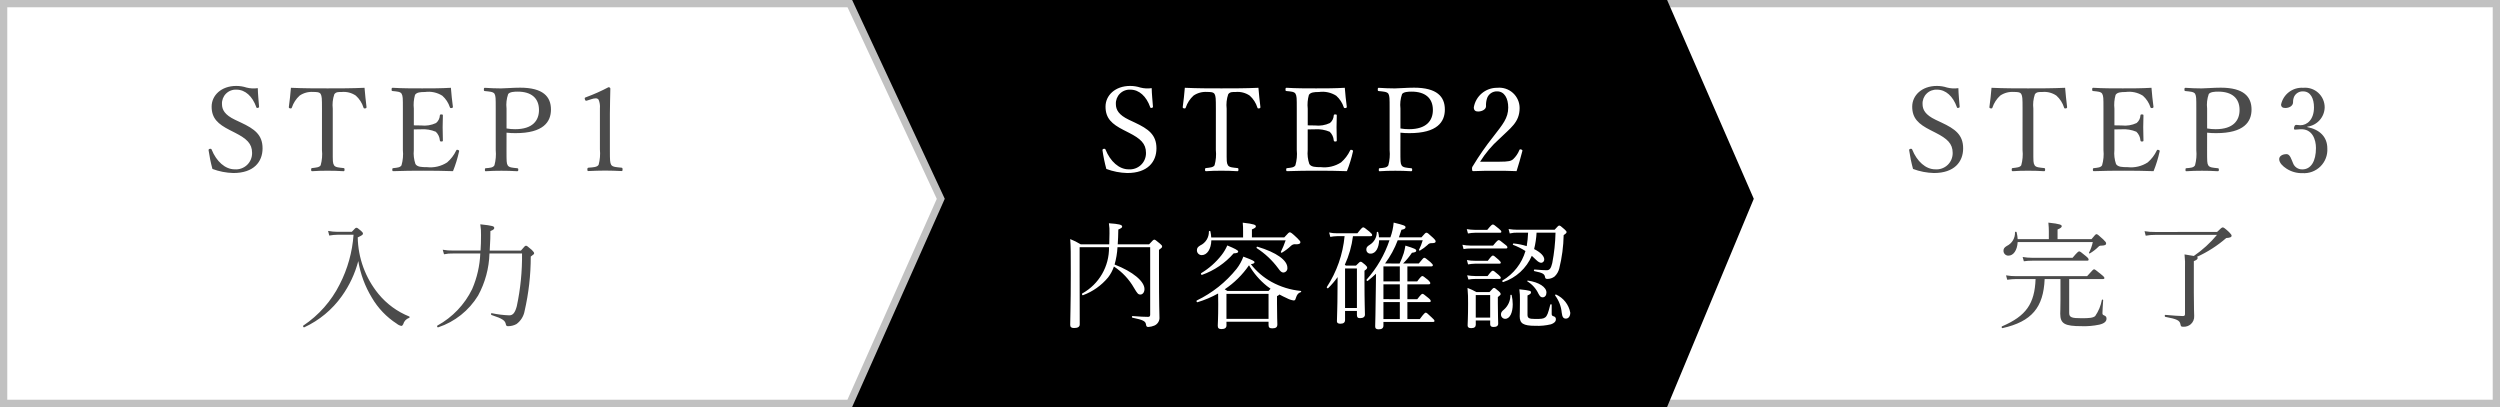
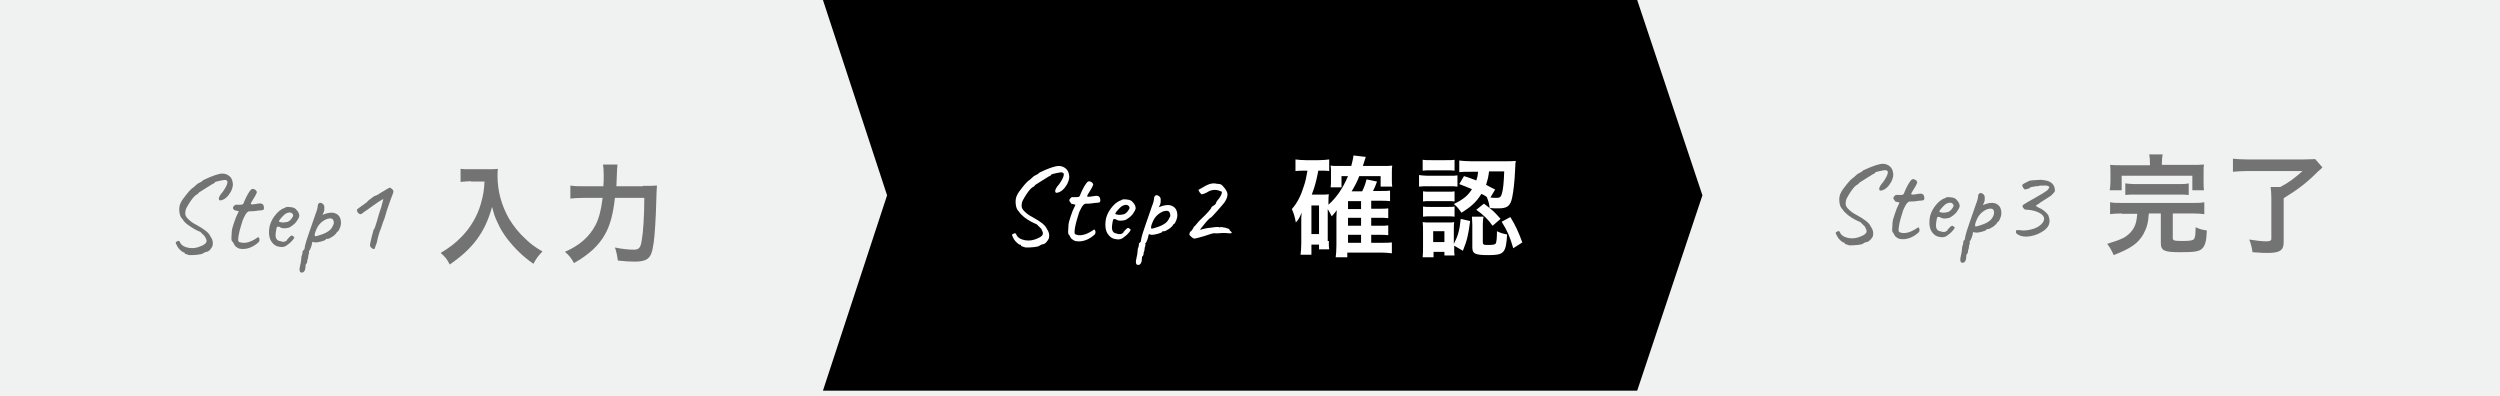
- <svg xmlns="http://www.w3.org/2000/svg" width="344" height="56" viewBox="0 0 344 56">
-   <g id="Group_1686" data-name="Group 1686" transform="translate(-15 -15687)">
-     <g id="Rectangle_7735" data-name="Rectangle 7735" transform="translate(16 15687)" fill="#fff" stroke="#c1c1c1" stroke-width="1">
-       <rect width="343" height="56" stroke="none" />
-       <rect x="0.5" y="0.5" width="342" height="55" fill="none" />
-     </g>
-     <path id="Path_382" data-name="Path 382" d="M0,0H118.073L130,27.354,118.073,56H0Z" transform="translate(126.321 15687)" />
-     <g id="Path_381" data-name="Path 381" transform="translate(15 15687)" fill="#fff">
-       <path d="M 116.93 55.5 L 0.5 55.5 L 0.5 0.5 L 116.936 0.5 L 129.451 27.359 L 116.93 55.5 Z" stroke="none" />
-       <path d="M 1 1 L 1 55 L 116.605 55 L 128.901 27.364 L 116.618 1 L 1 1 M 0 0 L 117.255 0 L 130 27.354 L 117.255 56 L 0 56 L 0 0 Z" stroke="none" fill="#c1c1c1" />
-     </g>
-     <g id="Group_1645" data-name="Group 1645" transform="translate(13 -4)">
-       <path id="Path_667" data-name="Path 667" d="M4.352-5.728c1.568.8,2.336,1.472,2.336,2.768A2.224,2.224,0,0,1,4.288-.7c-1.3,0-2.512-1.088-3.168-2.72-.032-.08-.08-.128-.256-.1C.72-3.488.7-3.408.7-3.328A21.084,21.084,0,0,0,1.232-.752a8.854,8.854,0,0,0,2.88.56c2.8,0,4.016-1.536,4.016-3.392,0-1.872-1.1-2.672-2.976-3.552L4.336-7.52C2.928-8.192,2.544-8.9,2.544-9.68a1.894,1.894,0,0,1,2-1.984c1.2,0,2.192.912,2.72,2.4.016.08.048.128.192.112.16-.032.192-.08.192-.16-.064-.832-.16-1.76-.176-2.56a3.929,3.929,0,0,1-1.552-.08,4.476,4.476,0,0,0-1.408-.224c-2.08,0-3.392,1.312-3.392,2.848,0,1.616.88,2.4,2.48,3.216ZM16.3-3.36a5.64,5.64,0,0,1-.176,2.1c-.176.3-.64.32-1.168.384-.112.016-.144.048-.144.224,0,.16.032.208.144.208.608-.048,1.44-.064,2.1-.064.64,0,1.536.016,2.208.064.112,0,.144-.048.144-.224,0-.16-.032-.192-.144-.208-.576-.064-1.12-.08-1.3-.384-.192-.336-.176-.512-.176-2.1V-9.04A4.548,4.548,0,0,1,18-11.024c.224-.352.64-.32,1.04-.32a2.952,2.952,0,0,1,1.92.5A3.666,3.666,0,0,1,22.016-9.2c.032.1.064.144.256.112.144-.032.16-.08.16-.192-.1-.8-.208-1.824-.272-2.64-1.76.08-3.456.08-5.088.08-1.648,0-3.28,0-5.04-.08-.064.816-.176,1.84-.288,2.64,0,.112.016.16.176.192s.208-.016.24-.112a3.888,3.888,0,0,1,1.072-1.648,2.948,2.948,0,0,1,1.872-.5c.4,0,.864,0,1.024.288.16.32.176.56.176,2.016Zm12.64-2.832c.256-.016.64-.016.992-.016a4.44,4.44,0,0,1,2.032.336,1.832,1.832,0,0,1,.56,1.184c.016.1.048.16.192.16.208,0,.224-.048.224-.16-.016-.576-.032-1.216-.032-1.808,0-.544.016-1.056.032-1.616,0-.1-.016-.144-.224-.144-.16,0-.176.048-.192.144A1.44,1.44,0,0,1,32-7.072a3.806,3.806,0,0,1-2.064.336c-.352,0-.736,0-.992-.016V-9.04a5.007,5.007,0,0,1,.16-1.9c.224-.368.768-.4,1.376-.4a3.533,3.533,0,0,1,2.384.512A3.614,3.614,0,0,1,33.9-9.248c.032.1.08.144.272.112.128-.032.16-.1.144-.192-.112-.8-.208-1.776-.272-2.592-1.376.08-2.688.08-3.952.08-1.312,0-2.736,0-4.064-.08-.112,0-.144.048-.144.256,0,.16.032.176.144.192.608.064,1.056.08,1.232.368.176.352.176.544.176,2.064v5.68a5.59,5.59,0,0,1-.192,2.112c-.192.3-.576.32-1.136.384-.1.016-.128.048-.128.208s.032.208.128.208C27.472-.5,28.944-.512,30.3-.512c1.3,0,2.656.016,4.032.064a16.953,16.953,0,0,0,.832-2.7c.032-.1.032-.16-.16-.224-.16-.048-.192,0-.24.1a4.988,4.988,0,0,1-1.232,1.616,4.224,4.224,0,0,1-2.784.656c-.72,0-1.328-.016-1.584-.432a4.553,4.553,0,0,1-.224-1.92ZM41.7-5.744a10.331,10.331,0,0,0,1.248.064c3.824,0,4.864-1.552,4.864-3.248,0-1.776-1.088-3.008-4.24-3.008-1.04,0-2.032.1-2.64.1-.656,0-1.536-.032-2.208-.08-.112,0-.144.048-.144.24,0,.176.032.192.144.208.592.064,1.152.08,1.328.384.16.352.16.528.16,2.048v5.68a5.967,5.967,0,0,1-.176,2.1c-.192.336-.608.352-1.184.4-.1.016-.128.032-.128.208,0,.192.016.208.128.208.624-.048,1.472-.064,2.144-.064.64,0,1.472.016,2.16.064.128,0,.16-.048.16-.208s-.032-.192-.16-.208c-.608-.064-1.12-.08-1.3-.4-.16-.288-.16-.512-.16-2.1Zm0-3.312a4.445,4.445,0,0,1,.224-2c.208-.3.832-.336,1.312-.336,1.84,0,2.928.864,2.928,2.528,0,1.456-.88,2.64-3.28,2.64a6.566,6.566,0,0,1-1.184-.1Zm11.68-1.3a1.881,1.881,0,0,1,.576-.112.455.455,0,0,1,.416.192,2.513,2.513,0,0,1,.176,1.184v5.664a5.967,5.967,0,0,1-.176,2.1c-.192.336-.752.352-1.392.4-.112.016-.16.064-.16.24,0,.192.032.224.16.224.752-.032,1.536-.064,2.3-.064.672,0,1.536.032,2.24.064.112,0,.144-.032.144-.224,0-.176-.032-.224-.144-.24-.656-.064-1.248-.08-1.424-.4-.16-.32-.176-.512-.176-2.1V-8.336c0-1.3.048-2.208.064-3.472,0-.1-.1-.192-.256-.192a25.246,25.246,0,0,1-3.088,1.376c-.192.064-.208.1-.16.288.064.208.128.224.288.176Z" transform="translate(30 15715)" fill="#4b4b4b" />
-       <path id="Path_666" data-name="Path 666" d="M5.472-12.1a7.162,7.162,0,0,1-1.328-.128l.16.64A6.8,6.8,0,0,1,5.5-11.7H7.648a17.615,17.615,0,0,1-1.9,6.816A14.756,14.756,0,0,1,.736.8c-.1.064.032.288.128.24A13.061,13.061,0,0,0,6.032-3.248,14.729,14.729,0,0,0,8.3-8.08,14.117,14.117,0,0,0,10.16-3.056,10.658,10.658,0,0,0,13.6.544a1.379,1.379,0,0,0,.624.3c.1,0,.176-.064.256-.224a1.261,1.261,0,0,1,.816-.88c.08-.032.1-.16.016-.192a10.534,10.534,0,0,1-4.224-3.088,12.667,12.667,0,0,1-2.864-7.792c.64-.3.72-.384.72-.528,0-.1-.064-.192-.256-.368-.432-.368-.528-.432-.64-.432s-.192.064-.64.56ZM26.384-9.52c.032-.512.064-1.056.08-1.616,0-.352.016-.688.016-1.072.416-.16.528-.272.528-.416,0-.24-.128-.32-1.92-.512a7.968,7.968,0,0,1,.1,1.5c0,.752-.016,1.456-.064,2.112H21.36a7.473,7.473,0,0,1-1.44-.112l.176.624A5.313,5.313,0,0,1,21.36-9.12h3.728a13.728,13.728,0,0,1-1.12,4.9A11.424,11.424,0,0,1,19.184.8c-.1.064,0,.288.112.24a10.206,10.206,0,0,0,5.488-4.368A12.869,12.869,0,0,0,26.352-9.12h4.48a32.851,32.851,0,0,1-.72,7.248c-.24.9-.528,1.264-1.04,1.264a14.069,14.069,0,0,1-2.416-.3c-.112-.016-.128.224-.016.256,1.584.512,1.872.784,1.968,1.28a.265.265,0,0,0,.3.256A2.408,2.408,0,0,0,30.064.592,2.839,2.839,0,0,0,31.184-1.2a33.256,33.256,0,0,0,.848-7.5c.4-.272.464-.352.464-.448s-.064-.208-.32-.464c-.608-.528-.688-.576-.8-.576s-.192.064-.7.672Z" transform="translate(43 15735)" fill="#4b4b4b" />
-     </g>
-     <g id="Group_1646" data-name="Group 1646" transform="translate(136 -4)">
-       <path id="Path_668" data-name="Path 668" d="M4.352-5.728c1.568.8,2.336,1.472,2.336,2.768A2.224,2.224,0,0,1,4.288-.7c-1.3,0-2.512-1.088-3.168-2.72-.032-.08-.08-.128-.256-.1C.72-3.488.7-3.408.7-3.328A21.084,21.084,0,0,0,1.232-.752a8.854,8.854,0,0,0,2.88.56c2.8,0,4.016-1.536,4.016-3.392,0-1.872-1.1-2.672-2.976-3.552L4.336-7.52C2.928-8.192,2.544-8.9,2.544-9.68a1.894,1.894,0,0,1,2-1.984c1.2,0,2.192.912,2.72,2.4.016.08.048.128.192.112.16-.032.192-.08.192-.16-.064-.832-.16-1.76-.176-2.56a3.929,3.929,0,0,1-1.552-.08,4.476,4.476,0,0,0-1.408-.224c-2.08,0-3.392,1.312-3.392,2.848,0,1.616.88,2.4,2.48,3.216ZM16.3-3.36a5.64,5.64,0,0,1-.176,2.1c-.176.3-.64.32-1.168.384-.112.016-.144.048-.144.224,0,.16.032.208.144.208.608-.048,1.44-.064,2.1-.064.64,0,1.536.016,2.208.064.112,0,.144-.048.144-.224,0-.16-.032-.192-.144-.208-.576-.064-1.12-.08-1.3-.384-.192-.336-.176-.512-.176-2.1V-9.04A4.548,4.548,0,0,1,18-11.024c.224-.352.64-.32,1.04-.32a2.952,2.952,0,0,1,1.92.5A3.666,3.666,0,0,1,22.016-9.2c.032.1.064.144.256.112.144-.032.16-.08.16-.192-.1-.8-.208-1.824-.272-2.64-1.76.08-3.456.08-5.088.08-1.648,0-3.28,0-5.04-.08-.064.816-.176,1.84-.288,2.64,0,.112.016.16.176.192s.208-.016.24-.112a3.888,3.888,0,0,1,1.072-1.648,2.948,2.948,0,0,1,1.872-.5c.4,0,.864,0,1.024.288.16.32.176.56.176,2.016Zm12.64-2.832c.256-.016.64-.016.992-.016a4.44,4.44,0,0,1,2.032.336,1.832,1.832,0,0,1,.56,1.184c.016.1.048.16.192.16.208,0,.224-.048.224-.16-.016-.576-.032-1.216-.032-1.808,0-.544.016-1.056.032-1.616,0-.1-.016-.144-.224-.144-.16,0-.176.048-.192.144A1.44,1.44,0,0,1,32-7.072a3.806,3.806,0,0,1-2.064.336c-.352,0-.736,0-.992-.016V-9.04a5.007,5.007,0,0,1,.16-1.9c.224-.368.768-.4,1.376-.4a3.533,3.533,0,0,1,2.384.512A3.614,3.614,0,0,1,33.9-9.248c.032.1.08.144.272.112.128-.032.16-.1.144-.192-.112-.8-.208-1.776-.272-2.592-1.376.08-2.688.08-3.952.08-1.312,0-2.736,0-4.064-.08-.112,0-.144.048-.144.256,0,.16.032.176.144.192.608.064,1.056.08,1.232.368.176.352.176.544.176,2.064v5.68a5.59,5.59,0,0,1-.192,2.112c-.192.3-.576.32-1.136.384-.1.016-.128.048-.128.208s.032.208.128.208C27.472-.5,28.944-.512,30.3-.512c1.3,0,2.656.016,4.032.064a16.953,16.953,0,0,0,.832-2.7c.032-.1.032-.16-.16-.224-.16-.048-.192,0-.24.1a4.988,4.988,0,0,1-1.232,1.616,4.224,4.224,0,0,1-2.784.656c-.72,0-1.328-.016-1.584-.432a4.553,4.553,0,0,1-.224-1.92ZM41.7-5.744a10.331,10.331,0,0,0,1.248.064c3.824,0,4.864-1.552,4.864-3.248,0-1.776-1.088-3.008-4.24-3.008-1.04,0-2.032.1-2.64.1-.656,0-1.536-.032-2.208-.08-.112,0-.144.048-.144.24,0,.176.032.192.144.208.592.064,1.152.08,1.328.384.16.352.16.528.16,2.048v5.68a5.967,5.967,0,0,1-.176,2.1c-.192.336-.608.352-1.184.4-.1.016-.128.032-.128.208,0,.192.016.208.128.208.624-.048,1.472-.064,2.144-.064.64,0,1.472.016,2.16.064.128,0,.16-.048.16-.208s-.032-.192-.16-.208c-.608-.064-1.12-.08-1.3-.4-.16-.288-.16-.512-.16-2.1Zm0-3.312a4.445,4.445,0,0,1,.224-2c.208-.3.832-.336,1.312-.336,1.84,0,2.928.864,2.928,2.528,0,1.456-.88,2.64-3.28,2.64a6.566,6.566,0,0,1-1.184-.1Zm10.96,7.312A14.228,14.228,0,0,1,55.3-4.88c1.5-1.488,2.8-2.256,2.8-4.256a2.8,2.8,0,0,0-3.088-2.784,3.234,3.234,0,0,0-3.216,2.688c0,.448.256.576.592.576.528,0,1.088-.288,1.088-.72a2.987,2.987,0,0,1,.16-1.152,1.424,1.424,0,0,1,1.376-.9c.992,0,1.52.96,1.52,2.224,0,1.456-.752,2.32-2.064,4.016a38.164,38.164,0,0,0-2.8,4.032.521.521,0,0,0-.112.416c0,.256.048.288.192.288C52.768-.5,53.68-.5,54.72-.5c1.024,0,1.936,0,2.96.048.272-.832.592-1.968.8-2.784.016-.1-.016-.144-.16-.192-.16-.048-.208-.032-.256.08A3.518,3.518,0,0,1,57.216-2.1c-.3.256-.608.352-1.936.352Z" transform="translate(30 15715)" fill="#fff" />
-       <path id="Path_669" data-name="Path 669" d="M-22.736-9.984V-.7c0,.208-.08.3-.288.3-.528,0-1.12-.032-2.144-.112-.1,0-.112.208-.016.224,1.472.3,1.808.48,1.872.928.032.272.112.352.32.352A2.52,2.52,0,0,0-22.16.8a1.161,1.161,0,0,0,.7-1.2c0-.576-.064-1.184-.064-6.64V-9.616c.336-.24.432-.336.432-.464,0-.112-.064-.208-.3-.4-.576-.48-.672-.544-.768-.544-.112,0-.208.064-.72.64H-27.2c.048-.608.064-1.28.08-2.032.432-.192.528-.272.528-.416,0-.24-.432-.352-1.824-.448a7.439,7.439,0,0,1,.08,1.408c0,.528-.016,1.024-.032,1.488H-32.3a9.306,9.306,0,0,0-1.44-.72c.08,1.008.08,2.032.08,4.784,0,4.512-.08,6.032-.08,7.024,0,.3.16.432.528.432.512,0,.784-.16.784-.5,0-1.024-.016-2.4-.016-6.624v-4H-28.4a7.149,7.149,0,0,1-3.68,6.368c-.1.064,0,.288.1.24a8.16,8.16,0,0,0,3.456-2.448,5.2,5.2,0,0,0,.8-1.5A8.621,8.621,0,0,1-24.96-4.384c.464.784.576.912.88.912.32,0,.56-.32.56-.752,0-1.056-1.584-2.4-4.112-3.376a10.923,10.923,0,0,0,.4-2.384ZM-12.24.272h5.792V.7c0,.352.128.48.512.48.5,0,.7-.16.7-.544,0-.256-.048-1.088-.048-2.848v-1.04a.965.965,0,0,0,.336-.224c.32.176.672.352,1.008.5a2.863,2.863,0,0,0,.944.32c.16,0,.24-.064.3-.32.16-.5.336-.72.672-.816.08-.016.1-.176.016-.176A10.442,10.442,0,0,1-6.048-5.216,9.23,9.23,0,0,1-8.88-7.648c.384-.064.5-.144.5-.272,0-.16-.256-.288-1.536-.768a6.091,6.091,0,0,1-.928,1.68A15.884,15.884,0,0,1-16.32-2.656c-.1.048-.016.272.1.24a14.343,14.343,0,0,0,2.832-1.2c.016.352.016.8.016,1.488,0,2.048-.064,2.592-.064,2.944,0,.32.128.464.512.464.448,0,.688-.16.688-.512Zm.128-4.24c-.128-.08-.224-.144-.368-.224A12.428,12.428,0,0,0-9.136-7.5,10.426,10.426,0,0,0-6.672-4.64a5.685,5.685,0,0,0,.5.368c-.08.08-.16.176-.272.3Zm5.664,3.84H-12.24v-3.44h5.792Zm2.352-10.8a12.463,12.463,0,0,1-.656,1.584c-.032.064.08.16.144.112a6.678,6.678,0,0,0,1.232-.928.78.78,0,0,1,.72-.224c.432,0,.592-.1.592-.288,0-.112-.064-.192-.448-.576-.72-.688-.88-.784-1.008-.784-.112,0-.192.048-.768.7H-8.736v-1.1c.432-.176.544-.288.544-.416,0-.192-.192-.336-1.808-.512a10.167,10.167,0,0,1,.048,1.216v.816h-4.384a5.427,5.427,0,0,0-.112-.832c-.016-.1-.208-.08-.208.016a2.059,2.059,0,0,1-1.2,1.92c-.336.208-.448.368-.448.656a.656.656,0,0,0,.672.672c.72,0,1.28-.816,1.312-2.032ZM-4.4-6.5a.583.583,0,0,0,.544-.656c0-1.024-1.488-2.112-4.128-2.9-.1-.032-.16.16-.08.208A11.218,11.218,0,0,1-5.136-7.1C-4.816-6.64-4.64-6.5-4.4-6.5Zm-11.2.32a10.36,10.36,0,0,0,4.352-2.96c.448-.016.624-.08.624-.256,0-.16-.464-.4-1.5-.832a6.052,6.052,0,0,1-.8,1.344,10.247,10.247,0,0,1-2.784,2.464C-15.808-6.352-15.712-6.144-15.6-6.176ZM9.584-7.744a12.953,12.953,0,0,0,1.744-3.2h3.44a7.69,7.69,0,0,1-.512,1.312c-.032.064.08.144.128.112A6.228,6.228,0,0,0,15.44-10.3a.62.62,0,0,1,.512-.24c.448,0,.592-.064.592-.24,0-.1-.048-.208-.368-.512-.672-.624-.768-.688-.9-.688-.112,0-.192.064-.688.64h-3.1c.112-.336.24-.672.352-1.04.416-.08.56-.176.56-.352,0-.208-.208-.288-1.632-.64a7.851,7.851,0,0,1-.448,2.032H8.752a3.4,3.4,0,0,0-.112-.7c-.016-.08-.192-.08-.192,0a2.036,2.036,0,0,1-.976,1.728c-.368.224-.464.368-.464.656A.546.546,0,0,0,7.6-9.1c.736,0,1.136-.864,1.168-1.84h1.424A15.491,15.491,0,0,1,7.04-5.52c-.064.064.08.24.16.176.416-.336.784-.656,1.136-.992-.016.512-.016,1.024-.016,1.552C8.288-.672,8.224.3,8.224.9c0,.288.128.416.48.416.448,0,.656-.176.656-.512V.3h6.816c.16,0,.208-.048.208-.144s-.08-.208-.352-.448c-.624-.608-.752-.688-.848-.688s-.224.08-.816.88H12.656V-2.432h2.992c.16,0,.224-.048.224-.144s-.08-.224-.336-.432c-.592-.48-.688-.56-.8-.56-.1,0-.208.08-.72.736h-1.36V-4.88H15.6c.16,0,.208-.064.208-.16s-.064-.208-.3-.432c-.576-.464-.688-.544-.784-.544-.112,0-.224.08-.72.736H12.656V-7.344h3.28c.16,0,.224-.064.224-.16s-.064-.176-.352-.448c-.608-.5-.7-.576-.832-.576-.1,0-.176.08-.752.784h-2.16A9.305,9.305,0,0,0,13.28-9.216c.464-.064.592-.128.592-.288,0-.208-.176-.288-1.488-.7a8.146,8.146,0,0,1-.224,1.024,11.185,11.185,0,0,1-.576,1.44ZM9.36-.1V-2.432h2.256V-.1Zm0-2.736V-4.88h2.256v2.048Zm0-2.448V-7.344h2.256V-5.28ZM4.08-1.216H5.712v.544c0,.336.112.448.432.448.432,0,.672-.176.672-.48,0-.416-.064-1.792-.064-4.512V-6.752c.3-.208.368-.3.368-.432,0-.1-.064-.176-.272-.384-.432-.368-.512-.416-.624-.416-.1,0-.176.048-.64.528H4.192l-.144-.112A13.377,13.377,0,0,0,5.168-11.5H7.584c.16,0,.224-.048.224-.16s-.08-.208-.368-.464c-.64-.528-.752-.592-.864-.592-.1,0-.208.064-.8.816H3.024a4.792,4.792,0,0,1-1.136-.112l.16.608a5.385,5.385,0,0,1,.944-.1H4.016A15.462,15.462,0,0,1,1.568-4.5c-.048.08.112.224.176.16A10.756,10.756,0,0,0,3.056-5.872c0,.656-.016,1.312-.016,1.968,0,2.1-.08,3.728-.08,4.128,0,.208.176.32.464.32.432,0,.656-.16.656-.512Zm1.632-.4H4.08v-5.44H5.712ZM33.04-11.984a25.134,25.134,0,0,1-.448,4.176c-.176.72-.352.992-.768.992-.336,0-.8-.032-1.68-.1-.1,0-.112.208-.016.224,1.184.24,1.408.4,1.472.832.032.176.112.24.32.24a1.615,1.615,0,0,0,.992-.336,2.267,2.267,0,0,0,.64-1.1,20.66,20.66,0,0,0,.608-4.592c.336-.224.4-.32.4-.416s-.064-.176-.288-.384c-.512-.464-.608-.512-.72-.512-.1,0-.176.048-.64.576h-5.1a8.308,8.308,0,0,1-1.232-.1l.16.608a4.055,4.055,0,0,1,1.088-.112h1.44a14.6,14.6,0,0,1-.192,1.856,8.6,8.6,0,0,0-1.808-.368c-.08-.016-.144.16-.064.192a9.327,9.327,0,0,1,1.7.848,7.006,7.006,0,0,1-3.168,4.064c-.08.048.016.24.112.208A6.512,6.512,0,0,0,29.776-8.8c.176.16.368.336.56.528.336.336.56.432.752.432a.444.444,0,0,0,.4-.464c0-.464-.528-.992-1.392-1.424a11.813,11.813,0,0,0,.336-2.256ZM22.064.1h1.984V.608c0,.256.144.384.448.384.432,0,.656-.144.656-.464,0-.24-.048-1.136-.048-2.8V-3.12c.336-.256.384-.32.384-.416s-.048-.208-.272-.4c-.448-.384-.528-.448-.64-.448-.1,0-.176.064-.624.576H22.16a8.633,8.633,0,0,0-1.232-.576,20.128,20.128,0,0,1,.08,2.16c0,2-.064,2.656-.064,3.008,0,.256.16.368.5.368.432,0,.624-.176.624-.48Zm1.984-.4H22.064v-3.1h1.984ZM34.464-.16c.384,0,.608-.352.608-.816a3.421,3.421,0,0,0-1.968-2.5c-.064-.032-.16.08-.112.144a4.6,4.6,0,0,1,.9,2.352C33.968-.336,34.144-.16,34.464-.16Zm-3.2-2.928c.32,0,.528-.272.528-.656,0-.752-1.024-1.424-2.56-1.648-.064-.016-.112.08-.064.112A3.921,3.921,0,0,1,30.7-3.568C30.912-3.184,31.04-3.088,31.264-3.088ZM26.112-.128c.656,0,1.04-.864,1.04-2a5.893,5.893,0,0,0-.144-1.264c-.016-.064-.176-.064-.176,0a2.6,2.6,0,0,1-.88,1.984c-.32.256-.416.416-.416.672A.581.581,0,0,0,26.112-.128Zm-5.12-11.744a5.554,5.554,0,0,1,.96-.1h3.424c.16,0,.208-.048.208-.144s-.08-.208-.336-.416c-.608-.512-.72-.576-.832-.576-.1,0-.224.064-.768.736h-1.7a7.385,7.385,0,0,1-1.12-.1Zm-.608,2.144a5.121,5.121,0,0,1,.944-.08h4.88c.16,0,.208-.048.208-.16,0-.1-.064-.208-.336-.4-.64-.528-.752-.592-.848-.592-.112,0-.224.064-.784.752h-3.12a5.5,5.5,0,0,1-1.1-.112Zm.624,2.112a5.694,5.694,0,0,1,.944-.1H25.3c.144,0,.208-.048.208-.144s-.1-.208-.3-.4c-.56-.5-.672-.576-.784-.576-.1,0-.224.08-.7.72h-1.76a5.774,5.774,0,0,1-1.12-.1Zm.048,2.08a5.3,5.3,0,0,1,.928-.08H25.3c.144,0,.208-.064.208-.16s-.08-.208-.3-.4c-.576-.5-.688-.576-.8-.576-.1,0-.224.08-.72.736H22.016a7.416,7.416,0,0,1-1.136-.1ZM32.512-2.064c0-.08-.176-.1-.192-.016-.3,1.2-.432,1.536-.688,1.744s-.576.224-1.392.224c-.88,0-1.056-.128-1.056-.592v-2.64c.4-.176.48-.272.48-.432,0-.192-.112-.256-1.6-.416a9.517,9.517,0,0,1,.08,1.488c0,1.536-.032,1.92-.032,2.224,0,.976.464,1.312,2.16,1.312A7.745,7.745,0,0,0,32.416.624c.416-.144.672-.368.672-.672a.384.384,0,0,0-.224-.4c-.288-.08-.352-.144-.352-.368Z" transform="translate(60 15735)" fill="#fff" />
-     </g>
-     <g id="Group_1647" data-name="Group 1647" transform="translate(247 -4)">
-       <path id="Path_670" data-name="Path 670" d="M4.352-5.728c1.568.8,2.336,1.472,2.336,2.768A2.224,2.224,0,0,1,4.288-.7c-1.3,0-2.512-1.088-3.168-2.72-.032-.08-.08-.128-.256-.1C.72-3.488.7-3.408.7-3.328A21.084,21.084,0,0,0,1.232-.752a8.854,8.854,0,0,0,2.88.56c2.8,0,4.016-1.536,4.016-3.392,0-1.872-1.1-2.672-2.976-3.552L4.336-7.52C2.928-8.192,2.544-8.9,2.544-9.68a1.894,1.894,0,0,1,2-1.984c1.2,0,2.192.912,2.72,2.4.016.08.048.128.192.112.16-.032.192-.08.192-.16-.064-.832-.16-1.76-.176-2.56a3.929,3.929,0,0,1-1.552-.08,4.476,4.476,0,0,0-1.408-.224c-2.08,0-3.392,1.312-3.392,2.848,0,1.616.88,2.4,2.48,3.216ZM16.3-3.36a5.64,5.64,0,0,1-.176,2.1c-.176.3-.64.32-1.168.384-.112.016-.144.048-.144.224,0,.16.032.208.144.208.608-.048,1.44-.064,2.1-.064.64,0,1.536.016,2.208.064.112,0,.144-.048.144-.224,0-.16-.032-.192-.144-.208-.576-.064-1.12-.08-1.3-.384-.192-.336-.176-.512-.176-2.1V-9.04A4.548,4.548,0,0,1,18-11.024c.224-.352.64-.32,1.04-.32a2.952,2.952,0,0,1,1.92.5A3.666,3.666,0,0,1,22.016-9.2c.032.1.064.144.256.112.144-.032.16-.08.16-.192-.1-.8-.208-1.824-.272-2.64-1.76.08-3.456.08-5.088.08-1.648,0-3.28,0-5.04-.08-.064.816-.176,1.84-.288,2.64,0,.112.016.16.176.192s.208-.016.24-.112a3.888,3.888,0,0,1,1.072-1.648,2.948,2.948,0,0,1,1.872-.5c.4,0,.864,0,1.024.288.16.32.176.56.176,2.016Zm12.64-2.832c.256-.016.64-.016.992-.016a4.44,4.44,0,0,1,2.032.336,1.832,1.832,0,0,1,.56,1.184c.016.1.048.16.192.16.208,0,.224-.048.224-.16-.016-.576-.032-1.216-.032-1.808,0-.544.016-1.056.032-1.616,0-.1-.016-.144-.224-.144-.16,0-.176.048-.192.144A1.44,1.44,0,0,1,32-7.072a3.806,3.806,0,0,1-2.064.336c-.352,0-.736,0-.992-.016V-9.04a5.007,5.007,0,0,1,.16-1.9c.224-.368.768-.4,1.376-.4a3.533,3.533,0,0,1,2.384.512A3.614,3.614,0,0,1,33.9-9.248c.032.1.08.144.272.112.128-.032.16-.1.144-.192-.112-.8-.208-1.776-.272-2.592-1.376.08-2.688.08-3.952.08-1.312,0-2.736,0-4.064-.08-.112,0-.144.048-.144.256,0,.16.032.176.144.192.608.064,1.056.08,1.232.368.176.352.176.544.176,2.064v5.68a5.59,5.59,0,0,1-.192,2.112c-.192.3-.576.32-1.136.384-.1.016-.128.048-.128.208s.032.208.128.208C27.472-.5,28.944-.512,30.3-.512c1.3,0,2.656.016,4.032.064a16.953,16.953,0,0,0,.832-2.7c.032-.1.032-.16-.16-.224-.16-.048-.192,0-.24.1a4.988,4.988,0,0,1-1.232,1.616,4.224,4.224,0,0,1-2.784.656c-.72,0-1.328-.016-1.584-.432a4.553,4.553,0,0,1-.224-1.92ZM41.7-5.744a10.331,10.331,0,0,0,1.248.064c3.824,0,4.864-1.552,4.864-3.248,0-1.776-1.088-3.008-4.24-3.008-1.04,0-2.032.1-2.64.1-.656,0-1.536-.032-2.208-.08-.112,0-.144.048-.144.24,0,.176.032.192.144.208.592.064,1.152.08,1.328.384.16.352.16.528.16,2.048v5.68a5.967,5.967,0,0,1-.176,2.1c-.192.336-.608.352-1.184.4-.1.016-.128.032-.128.208,0,.192.016.208.128.208.624-.048,1.472-.064,2.144-.064.64,0,1.472.016,2.16.064.128,0,.16-.048.16-.208s-.032-.192-.16-.208c-.608-.064-1.12-.08-1.3-.4-.16-.288-.16-.512-.16-2.1Zm0-3.312a4.445,4.445,0,0,1,.224-2c.208-.3.832-.336,1.312-.336,1.84,0,2.928.864,2.928,2.528,0,1.456-.88,2.64-3.28,2.64a6.566,6.566,0,0,1-1.184-.1Zm13.792,2.48a2.729,2.729,0,0,0,2.384-2.656,2.7,2.7,0,0,0-2.96-2.688,2.917,2.917,0,0,0-3.04,2.3c0,.32.208.48.576.48.592,0,1.072-.32,1.072-.784a1.79,1.79,0,0,1,.16-.8,1.3,1.3,0,0,1,1.232-.7c1.024,0,1.488.992,1.488,2.192,0,1.728-.976,2.464-1.872,2.464-.176,0-.384-.048-.544-.048s-.256.064-.32.352c-.048.288.016.3.176.3.144,0,.464-.032.656-.048,1.7-.112,2.176,1.456,2.176,2.576,0,1.824-.688,2.944-1.872,2.944a1.324,1.324,0,0,1-1.3-.9c-.192-.416-.384-1.2-.864-1.2-.624,0-1.024.3-1.024.688,0,.512.512.992.992,1.3A3.84,3.84,0,0,0,54.8-.176a3.217,3.217,0,0,0,3.44-3.408c0-1.552-1.024-2.592-2.752-2.928Z" transform="translate(30 15715)" fill="#4b4b4b" />
-       <path id="Path_671" data-name="Path 671" d="M-4.032-10.688A5.712,5.712,0,0,1-4.56-9.216c-.032.064.08.112.128.08a5.889,5.889,0,0,0,1.168-.9.423.423,0,0,1,.368-.16c.544-.016.7-.1.7-.32,0-.112-.064-.208-.4-.544-.672-.608-.8-.72-.928-.72-.1,0-.192.08-.688.688H-8.88v-1.328c.432-.176.576-.32.576-.448,0-.192-.192-.32-1.84-.5.048.5.064.88.064,1.184v1.088h-4.288a5.425,5.425,0,0,0-.144-.944c-.016-.1-.224-.1-.224,0a2,2,0,0,1-1.136,1.888c-.336.208-.448.368-.448.656a.66.66,0,0,0,.688.672c.672,0,1.2-.72,1.264-1.872ZM-8.48-5.6v2.864c0,1.232-.032,1.616-.032,1.9C-8.512.56-7.872.88-5.584.88A10.028,10.028,0,0,0-3.136.672c.688-.16.992-.448.992-.816a.42.42,0,0,0-.272-.432c-.256-.1-.288-.16-.288-.352,0-.3.064-1.216.1-1.776,0-.08-.16-.112-.176-.032A5.732,5.732,0,0,1-3.7-.512c-.3.256-.816.3-1.872.3C-6.96-.208-7.28-.336-7.28-.944V-5.6h4.624c.16,0,.224-.048.224-.144s-.08-.208-.448-.5c-.752-.608-.864-.7-.976-.7-.1,0-.208.1-.96.944h-9.728a7.707,7.707,0,0,1-1.424-.112l.16.608a9.262,9.262,0,0,1,1.264-.1h2.64c-.128,3.408-1.3,5.088-4.624,6.512-.1.048-.032.272.08.24,4.016-.9,5.632-2.848,5.792-6.752Zm-5.04-2.448a7.026,7.026,0,0,1,1.136-.08h7.568c.16,0,.208-.048.208-.16,0-.1-.064-.224-.384-.48-.688-.576-.8-.64-.912-.64-.1,0-.224.064-.912.88h-5.568a7.471,7.471,0,0,1-1.3-.112ZM4.544-12.08a7.258,7.258,0,0,1-1.456-.112l.16.624a6.744,6.744,0,0,1,1.328-.112h8.48a15.778,15.778,0,0,1-3.184,2.9C9.6-8.832,9.2-8.9,8.592-8.992a13.317,13.317,0,0,1,.064,1.968v6.24c0,.192-.08.272-.288.272-.5,0-1.3-.064-2.416-.16-.112-.016-.112.256,0,.272C7.568-.1,7.9.1,8.016.56c.064.352.1.4.4.4A1.456,1.456,0,0,0,9.456.608,1.4,1.4,0,0,0,9.92-.528c0-.416-.048-.848-.048-3.2V-8.064c.416-.176.528-.288.528-.448,0-.064-.016-.1-.1-.144a16.744,16.744,0,0,0,4.032-2.592c.528-.032.736-.128.736-.32,0-.1-.08-.224-.352-.5-.624-.576-.752-.64-.864-.64s-.24.08-.784.624Z" transform="translate(60 15735)" fill="#4b4b4b" />
-     </g>
-   </g>
+ <svg xmlns="http://www.w3.org/2000/svg" width="689.9" height="109.2">
+   <style>.st1{fill:#747373}</style>
+   <path fill="#f0f1f1" d="M0 0h689.9v109.2H0z" />
+   <path d="M451.8 107.8H227.1l17.7-53.9L227.1 0h224.7l18 53.9z" />
+   <path class="st1" d="M61.4 47.9c.8 0 1.4.3 1.9.7s.8 1 .9 1.7c.2.7 0 1.6-.5 2.6-.8 1.4-1.7 2.2-2.8 2.4-.2 0-.3 0-.4-.1-.3-.4 0-1.2 1-2.3 1.4-2 1.6-3.1.8-3.2-.2-.1-.8 0-1.7.2-.9.2-1.3.3-1.3.4l-.1.2c-.1 0-.8.4-2.2 1.3s-2.1 1.3-2.2 1.4c0 .2-.3.4-.7.6-.6.4-1.3 1.3-2.2 2.8-.3.5-.6 1-.7 1.5-.1.5-.1 1 0 1.3.1.3.4.8.9 1.2.5.5 1.2 1 2 1.4 2.2 1.2 3.5 2.2 3.9 3.1.7 1 .9 1.9.6 2.9-.2.3-.4.7-.7 1-.3.3-.6.5-.9.5-.2 0-.4.1-.6.2-.2.1-.3.2-.5.3s-.6.2-1.4.3-1.6.1-2.3.1L51 70c0-.1 0-.2-.1-.3-.1-.1-.2-.1-.4-.1-.9-.6-1.5-1.3-1.8-2.1-.2-.3-.2-.5-.2-.6s.1-.2.4-.3c.2-.1.4-.2.5-.1.1 0 .2.2.4.6.4.7 1.2 1.1 2.3 1.3 1.2.2 2.3 0 3.4-.5.7-.3 1.2-.6 1.4-1 .2-.3.1-.8-.2-1.3-.1-.2-.2-.4-.3-.5L55.3 64c-.4-.2-1-.4-1.5-.7s-1.2-.7-2-1.3-1.2-1.1-1.4-1.5c-.5-.4-.8-1.1-.9-2.1-.1-.9 0-1.8.4-2.5.2-.5.8-1.3 1.6-2.3.8-1 1.4-1.6 1.9-1.9l1-.9s.1-.1.3-.2c.5-.2 1-.5 1.4-.9 2.5-1.2 4.3-1.8 5.3-1.8zm3 9.8c-.1-.1-.1-.2-.1-.4s.1-.3.3-.5c.2-.2.3-.3.5-.3h.9c.5 0 .8 0 .9-.1.2-.1.3-.2.3-.3.2-.5.4-1 .7-1.6.6-1.2 1.1-1.9 1.4-2.2.4-.3.8-.2 1.3.2.2.2.2.4.3.5 0 .1-.1.2-.2.5s-.3.6-.6 1.1-.5.8-.6 1c-.3.5-.4.7-.1.8.2 0 .8 0 1.8-.2s1.5.1 1.6.8c.1.5 0 .8-.1.9-.2.1-.6.2-1.4.2-.6.1-1.2.2-1.8.2s-.9 0-1 .1c-.2.1-.4.3-.6.6-.1 0-.1.2-.2.3-.1.2-.4.7-.7 1.4-.5 1.6-.9 2.9-1.1 4s-.2 1.7-.1 1.9c.1.2.5.3 1.1.4 1 .1 2.1-.2 3.3-.9l.8-.5c.2-.3.4-.2.6.3v.5c0 .1-.1.3-.3.5-.2.2-.5.4-.9.7-1.5 1-3 1.3-4.4 1-.3-.1-.6-.3-1-.6-.3-.4-.5-.7-.6-1l-.4-.5c-.1-.1-.2-.6-.1-1.5 0-.9.1-1.6.2-2 .1-.4.3-.9.5-1.6.3-.7.4-1.2.5-1.4l.8-1.7-1.2-.3-.3-.3zM79.3 66c.1 0 .1 0 0 0 .1 0 .1-.1.2-.1v-.1l.5-.5c.2-.2.4-.3.5-.3.1 0 .2 0 .3.1l.2.2c.3 0 .3.3-.1.8s-.9 1-1.5 1.4c-.6.6-1.4.8-2.3.6-.9-.1-1.6-.6-2.1-1.3-.6-.8-.9-2-.7-3.7.1-1.1.6-2.3 1.4-3.4.9-1.2 1.8-2 2.8-2.3.3-.2.5-.3.8-.3.2 0 .6 0 1.2.1s1 .3 1.3.7c.5.5.8 1.1.8 1.7-.1.5-.4 1-.9 1.7-.5.6-1.2 1.1-1.9 1.5-1.1.3-2 .3-2.7-.2-.4-.1-.6-.1-.7.1-.1.2-.2.7-.3 1.5-.2 1.4.2 2.1 1 2.3.1 0 .2 0 .4.1.2 0 .3 0 .3.1h.6c.2 0 .3-.1.5-.2s.3-.2.3-.2c0-.2.1-.2.1-.3zm.1-4.8c.3-.1.7-.4 1-.8.3-.4.5-.7.5-.9 0-.3-.1-.5-.4-.7s-.6-.2-1-.1-.8.3-1.2.7c-.4.4-.7.7-1 1.1-.3.4-.4.6-.3.6.1.2.4.2 1 .3.6 0 1-.1 1.4-.2zm4.6 7.6l.2-1.1c.1-.5.5-1.8 1.2-3.8.7-2 1.3-3.7 1.7-4.9.4-1 .6-1.8.6-2.4 0-.1.1-.3.3-.5.2-.2.6-.2 1 .1.1 0 .1.1.3.3.1.2.2.3.2.4v.9c0 .4-.2.9-.5 1.5 1.6-.7 2.9-.8 3.8-.3.9.5 1.3 1.3 1.3 2.6 0 .4-.1.8-.3 1.3-.2.5-.4.9-.6 1-.1 0-.3.2-.5.6-.3.3-.7.7-1.3 1-.6.4-1 .5-1.3.4-.1 0-.2.1-.2.2s-.4.3-1.1.5c-.7.2-1.3.3-1.7.3-.4 0-.6-.1-.8-.2-.1.1-.2.3-.2.5s-.1.5-.3 1.1c-.2.6-.4.9-.5.9-.1.1-.1.2 0 .3 0 .4-.1.7-.2.9 0 .5-.1 1-.3 1.4 0 .2 0 .5-.1.7-.1.2-.1.3-.2.3s-.2.3-.2.8-.1.9-.3 1.2c-.2.3-.4.4-.6.4h-.3c-.4-.1-.6-.7-.3-1.8.2-.8.3-1.4.3-1.7l.1-1c.2-.4.3-.8.3-1.4l.5-.5zm7.9-8.2c-.3-.4-.8-.4-1.6-.2-1.3.5-2.3 1.4-2.9 2.7-.6 1.3-.7 2-.4 2.1.3 0 .9-.2 1.8-.5s1.6-.7 2.1-1.1c.5-.4.8-.9 1-1.4.3-.4.3-1 0-1.6zm13-7.3c1.7-1 2.6-1.6 2.7-1.5.1 0 .3.1.5.3.2.2.4.3.4.5.1.1.1.4-.1.9-.2.4-.5 1.4-1 2.7s-.8 2.4-1 3.1-.4 1.4-.7 2c-.2.7-.4 1.2-.6 1.8-.4.9-.8 2.2-1.1 3.8-.1.2-.2.5-.3.8-.2.6-.3 1-.4 1-.2.1-.5 0-1-.5-.1-.2-.2-.4-.2-.5 0-.3.3-1.8 1-4.3.2-.1.5-.9.9-2.3.4-1.5.8-2.8 1.2-3.9l.6-2.3c-1.1.6-2.1 1.3-3.2 2.1s-1.8 1.3-2 1.4c-.5.4-.9.7-1 .7s-.3 0-.5-.1c-.6-.5-.7-.9-.5-1.3.1 0 .4-.3 1.1-.8.7-.5 1.1-.7 1.1-.8s.2-.1.2-.1c.1-.1.2-.1.3-.3l.3-.3c.1-.1.2-.2.5-.4s.7-.5 1.2-.9c.8-.2 1.2-.5 1.6-.8zM130 50c-.8 0-1.7.1-2.9.2v-3.6c.9.1 1.5.1 2.8.1h4.8c1.2 0 2 0 2.7-.1-.1.9-.1 1.1-.1 1.9 0 4.3 1.1 8.2 3.2 11.9 1.3 2.1 2.7 3.9 4.8 5.8 1.5 1.4 2.4 2 4.4 3.2-1.1 1.1-1.7 1.9-2.5 3.4-3-2.1-5.2-4.3-7.3-7-1.1-1.5-1.8-2.6-2.6-4.4-.8-1.6-1-2.4-1.5-4.3-1.1 3.8-2.3 6.4-4.3 9.1-1.9 2.5-4.2 4.6-7.4 6.8-.6-1.3-1.3-2.2-2.5-3.2 2.5-1.5 4-2.6 6-4.7 2.3-2.4 4.2-5.6 5.1-8.9.6-2.1.9-3.6 1-6.1H130zm47.4 1.3c1.8 0 2.9 0 3.9-.1-.1 1.2-.1 1.2-.2 4.5-.1 4.1-.4 9.2-.7 11.2-.4 2.8-.8 3.8-1.7 4.5-.8.6-1.9.8-3.6.8-1.4 0-2.7-.1-4.6-.3-.2-1.5-.4-2.4-.8-3.6 1.9.4 3.7.6 5.2.6 1.4 0 1.9-.5 2.2-2.6.4-2.2.7-6.9.7-11.7h-8.1c-.5 4.4-1.3 7.5-2.7 10-1.7 3.1-4.5 5.7-8.6 8-.7-1.3-1.4-2.2-2.5-3.1 4.1-1.8 6.8-4.2 8.5-7.5.9-1.8 1.5-4.1 1.9-7.4h-5.2c-1.5 0-2.7.1-3.7.2v-3.6c1.1.2 2.1.2 3.8.2h5.3c.1-1.2.1-1.5.1-3.1 0-1.4-.1-2.3-.2-2.9h4c-.1.8-.1.8-.3 6h7.3z" />
+   <path d="M292.2 45.8c.8 0 1.4.3 1.9.7.5.4.8 1 .9 1.7.2.7 0 1.6-.5 2.6-.8 1.4-1.7 2.2-2.8 2.4-.2 0-.3 0-.4-.1-.3-.4 0-1.2 1-2.3 1.4-2 1.6-3.1.8-3.2-.2-.1-.8 0-1.7.2-.9.2-1.3.3-1.3.4l-.1.2c-.1 0-.8.4-2.2 1.3-1.4.9-2.1 1.3-2.2 1.4 0 .2-.3.4-.7.6-.6.4-1.3 1.3-2.2 2.8-.3.5-.6 1-.7 1.5-.1.5-.1 1 0 1.3.1.3.4.8.9 1.2.5.5 1.2 1 2 1.4 2.2 1.2 3.5 2.2 3.9 3.1.7 1 .9 1.9.6 2.9-.2.3-.4.7-.7 1-.3.3-.6.5-.9.5-.2 0-.4.1-.6.2-.2.1-.3.2-.5.3-.1.1-.6.2-1.4.3-.8.1-1.6.1-2.3.1l-1.2-.4c0-.1 0-.2-.1-.3-.1-.1-.2-.1-.4-.1-.9-.6-1.5-1.3-1.8-2.1-.2-.3-.2-.5-.2-.6s.1-.2.4-.3c.2-.1.4-.2.5-.1.1 0 .2.2.4.6.4.7 1.2 1.1 2.3 1.3 1.2.2 2.3 0 3.4-.5.7-.3 1.2-.6 1.4-1 .2-.3.1-.8-.2-1.3-.1-.2-.1-.4-.3-.5l-1.1-1.1c-.4-.2-1-.4-1.5-.7-.6-.3-1.2-.7-2-1.3-.7-.6-1.2-1.1-1.4-1.5-.5-.4-.8-1.1-.9-2.1-.1-.9 0-1.8.4-2.5.2-.5.8-1.3 1.6-2.3.8-1 1.4-1.6 1.9-1.9l1-.9s.1-.1.3-.2c.5-.2 1-.5 1.4-.9 2.5-1.2 4.3-1.8 5.3-1.8zm3 9.8c-.1-.1-.1-.2-.1-.4 0-.1.1-.3.3-.5.2-.2.3-.3.5-.3h.9c.5 0 .8 0 .9-.1.2-.1.3-.2.3-.3.2-.5.4-1 .7-1.6.6-1.2 1.1-1.9 1.4-2.2.4-.3.8-.2 1.3.2.2.2.2.4.3.5 0 .1-.1.2-.2.5s-.3.6-.6 1.1c-.3.5-.5.8-.6 1-.3.5-.4.7-.1.8.2 0 .8 0 1.8-.2s1.5.1 1.6.8c.1.5 0 .8-.1.9-.2.1-.6.2-1.4.2-.6.1-1.2.2-1.8.2s-.9 0-1 .1c-.2.1-.4.3-.6.6-.1 0-.1.2-.2.3-.1.2-.4.7-.7 1.4-.5 1.6-.9 2.9-1.1 4-.2 1.1-.2 1.7-.1 1.9.1.2.5.3 1 .4 1 .1 2.1-.2 3.3-.9l.8-.5c.2-.3.4-.2.6.3v.5c0 .1-.1.3-.3.5s-.5.4-.9.7c-1.5 1-3 1.3-4.4 1-.3-.1-.6-.3-1-.6-.3-.4-.5-.7-.6-1l-.2-.2c-.1-.1-.2-.6-.1-1.5 0-.9.1-1.6.2-2s.3-.9.5-1.6c.3-.7.4-1.2.5-1.4l.8-1.7-1.2-.3c-.2-.4-.3-.5-.4-.6zm14.9 8.3c.1 0 .1 0 0 0 .1 0 .1-.1.2-.1v-.1l.5-.5c.2-.2.4-.3.5-.3.1 0 .2 0 .3.1l.2.2c.3 0 .3.3-.1.8s-.9 1-1.5 1.4c-.6.6-1.4.8-2.3.6-.9-.1-1.6-.6-2.1-1.3-.6-.8-.9-2-.7-3.7.1-1.1.6-2.3 1.4-3.4s1.8-2 2.8-2.3c.3-.2.5-.3.8-.3.2 0 .6 0 1.2.1s1 .3 1.3.7c.5.5.8 1.1.8 1.7-.1.5-.4 1-.9 1.7-.5.6-1.2 1.1-1.9 1.5-1.1.3-2 .3-2.7-.2-.4-.1-.6-.1-.7.1-.1.2-.2.7-.3 1.5-.2 1.4.2 2.1 1 2.3.1 0 .2 0 .4.1s.3 0 .3.1h.6c.2 0 .3-.1.5-.2s.3-.2.3-.2c0-.2.1-.2.1-.3zm.1-4.8c.3-.1.7-.4 1-.8.3-.4.5-.7.5-.9 0-.3-.1-.5-.4-.7-.3-.2-.6-.2-1-.1s-.8.3-1.2.7c-.4.4-.7.7-1 1.1-.3.4-.4.6-.3.6.1.2.4.2 1 .3.6 0 1-.1 1.4-.2zm4.6 7.6l.2-1.1c.1-.5.5-1.8 1.2-3.8.7-2 1.3-3.7 1.7-4.9.4-1 .6-1.8.6-2.4 0-.1.1-.3.3-.5.2-.2.6-.2 1 .1.1 0 .1.1.3.3.1.2.2.3.2.4v.9c0 .4-.2.9-.5 1.5 1.6-.7 2.9-.8 3.8-.3s1.3 1.3 1.3 2.6c0 .4-.1.8-.3 1.3-.2.5-.4.9-.6 1-.1 0-.3.2-.5.6-.3.3-.7.7-1.3 1-.6.4-1 .5-1.3.4-.1 0-.2.1-.2.2s-.4.3-1.1.5-1.3.3-1.7.3c-.4 0-.6-.1-.8-.2-.1.1-.2.3-.2.5s-.1.5-.3 1.1c-.2.6-.4.9-.5.9-.1.1-.1.2 0 .3 0 .4-.1.7-.2.9 0 .5-.1 1-.3 1.4 0 .2 0 .5-.1.7-.1.2-.1.3-.2.3s-.2.3-.2.8-.1.9-.3 1.2c-.2.3-.4.4-.6.4h-.3c-.4-.1-.6-.7-.3-1.8.2-.8.3-1.4.3-1.7l.1-1c.2-.4.3-.8.3-1.4l.5-.5zm7.9-8.2c-.3-.4-.8-.4-1.6-.2-1.3.5-2.3 1.4-2.9 2.7-.6 1.3-.7 2-.4 2.1.3 0 .9-.2 1.8-.5s1.6-.7 2.1-1.1.8-.9 1-1.4c.4-.4.3-1 0-1.6zm13-7.8l.9.1c.2 0 .6.2.9.6.4.4.7.8.9 1.2.6.9.4 2-.6 3.4-.2.3-.8.9-1.8 2.1-1 1.1-1.6 1.8-1.8 1.9-.4.2-1 .8-1.8 1.8l-1.2 1.5c0 .1 0 .1.1.1s.3-.1.7-.2c.4-.1 1.2-.3 2.4-.4 1.2-.2 1.9-.2 2-.1l.1.1c.1-.1.3-.2.8-.1s.9.1 1.3.3c.5.1.7.3.7.4 0 .1.1.3.3.4.5.4.4.6-.3.6-.3 0-.7-.1-1.1-.1h-1c-.2 0-.7.1-1.5.1-.6-.1-1.2 0-2 .3s-1.6.5-2.6.8c-1 .3-1.6.4-1.7.3-.2-.1-.4-.2-.6-.4l-.5-.5c-.1-.1-.1-.3 0-.6s.1-.4.2-.4c.1.1.2-.1.5-.5s.4-.6.4-.7c0-.1.2-.2.4-.4 0 0 .2-.2.5-.6.3-.4.6-.7.8-.9 2.1-2 3.2-3.2 3.2-3.6.1-.1.3-.3.5-.4.2-.1.5-.3.7-.6.1-.4.4-.9.9-1.4.3-.5.6-.9.7-1.3.1-.3.1-.5.1-.6-.1 0-.3-.1-.8-.3-1.2-.4-2.3-.2-3.5.6-.1 0-.3.1-.5.2-.4.2-.7.2-.8.2-.1 0-.2-.1-.2-.1-.1-.1-.1-.2-.2-.3s-.2-.1-.2-.2l-.3-.6.9-.5c1.7-1.1 3-1.5 4.1-1.2zm31 15.8c0 1.2 0 1.7.1 2.3H364v-1.3h-2.1v2.8h-3c.1-.9.2-1.9.2-3.1V61c0-.6 0-1.5.1-2.3-.6 1.4-.8 1.8-1.6 2.7-.3-1.7-.6-2.6-1.1-3.7 1.5-1.7 2.5-3.7 3.3-6.3.5-1.4.7-2.6 1-4.3h-.8c-1.1 0-1.6 0-2.5.1V44c.8.1 1.7.2 2.9.2h3.5c1.2 0 2-.1 2.9-.2v3.2c-.7-.1-1.1-.1-1.8-.1h-1.2c-.5 2.5-.8 4-1.8 6.6h2.9c.8 0 1.3 0 1.8-.1-.1.6-.1 1.3-.1 2.2v.7c2.3-2.1 3.9-4.4 5.4-7.9h-1.8v3.1h-3c.1-.6.1-1.3.1-2v-2.5c0-.5 0-.7-.1-1.5.7.1.9.1 2.2.1h3.5c.3-1.3.5-1.9.6-2.9l3.4.4c-.1.2-.3 1-.8 2.5h5.5c1.1 0 1.9 0 2.6-.1-.1.6-.1 1.1-.1 2.2v1.7c0 .8 0 1.3.1 1.9H381v-2.9h-5.9c-.6 1.6-1.1 2.5-2.1 4.2h2.9c.5-1 .9-2 1.2-3.3l2.9.6c-.4 1.2-.7 1.8-1.1 2.6h2.2c1.3 0 1.8 0 2.5-.1v2.9c-.8-.1-1.6-.1-2.4-.1h-2.8v2.2h2.2c1.3 0 1.8 0 2.5-.1v2.7c-.8-.1-1.5-.1-2.5-.1h-2.2v2.2h2.2c1.3 0 1.8 0 2.5-.1v2.7c-.8-.1-1.4-.1-2.5-.1h-2.2V67h2.9c1.4 0 2 0 2.8-.1v3c-1-.1-1.8-.2-2.9-.2h-9.4V71h-3.2c.1-1 .2-1.8.2-3.4v-7.5c0-1.2.1-1.9.1-2.1-.4.6-.8 1-1.4 1.7-.3-.7-.6-1.1-1.1-2v8.8zm-4.8-1.9h2.1v-7.9h-2.1v7.9zm13.7-6.9v-2.2H372v2.2h3.6zm-3.6 4.6h3.6v-2.2H372v2.2zm0 4.7h3.6v-2.2H372V67zm19.6-18.7c.7.1 1.3.2 2.4.2h5.8c1.3 0 1.8 0 2.4-.1v3.1c-.7-.1-1.1-.1-2.3-.1H394c-1 0-1.6 0-2.4.1v-3.2zm1-4.2c.8.1 1.2.1 2.4.1h4c1.2 0 1.7 0 2.4-.1v3c-.8-.1-1.4-.1-2.4-.1h-4c-1 0-1.7 0-2.4.1v-3zm8.7 24.1c0 1.2 0 1.7.1 2.3h-2.8v-1h-3V71h-3c.1-1 .1-2 .1-2.9v-4.4c0-.9 0-1.5-.1-2.4.7.1 1.3.1 2.3.1h4.4c1.1 0 1.6 0 2-.1-.1.5-.1 1-.1 2.2v3.8c1.1-2.1 1.6-3.7 1.9-6.9l2.6.6c-.5 3.8-.8 5.2-2 8.2l-2.4-1.4v.4zm-8.6-15.4c.6.1 1 .1 1.9.1h5c1 0 1.4 0 1.8-.1v2.8c-.7-.1-1-.1-1.8-.1h-5c-.9 0-1.4 0-1.9.1v-2.8zm0 4.2c.6.1 1 .1 1.9.1h4.9c1 0 1.4 0 1.9-.1v2.8c-.5-.1-1-.1-1.9-.1h-4.9c-.9 0-1.2 0-1.9.1V57zm2.8 9.8h3.1v-3h-3.1v3zm8.5-18.2c1.7.5 2.3.8 3.4 1.2.3-.9.4-1.3.5-2.4h-2c-1.6 0-2.3 0-3.2.1v-3.2c.9.1 2 .2 3.3.2h9.5c1.2 0 2.1 0 2.8-.1-.1.5-.1.5-.2 2.6-.1 3-.5 6.1-.8 7.5-.5 2.4-1.4 3-3.8 3-.9 0-1.5 0-2.4-.1-.2-1.3-.3-1.8-.8-3l.2.1c-.7-.5-1-.7-1.7-1-1.4 2.3-2.9 3.6-5.5 5.2-.7-1-1.1-1.6-2.1-2.4 2.5-1.2 3.9-2.3 5-4.1-1.3-.5-1.8-.8-3.5-1.4l1.3-2.2zm5.2 18.2c0 .7.2.8 1.3.8 1.7 0 2.1-.1 2.3-.5.2-.4.3-1.6.3-3.3 1 .5 1.7.7 2.8.9-.3 5.2-.9 5.7-5.2 5.7-3.7 0-4.4-.4-4.4-2.2V62c0-.8-.1-1.4-.1-2.2h3.2c-.1.6-.2 1-.2 1.9v5.1zm.3-10.6c2.8 2.1 2.8 2.2 4.6 4.2l-2.2 1.9c-1.3-1.8-2.5-3-4.5-4.4l2.1-1.7zm1.4-8.8c-.2 1.7-.4 2.3-.8 3.6.9.5 1.3.7 2.5 1.3l-1.3 2.2c.6.1 1.1.1 1.7.1.9 0 1.2-.2 1.5-1.3.3-1.1.5-2.9.6-6h-4.2zm5.9 12.5c1.4 2.3 2.2 4 3.3 7l-2.5 1.6c-1-3.4-1.6-4.7-3.2-7.3l2.4-1.3z" fill="#fff" />
+   <path class="st1" d="M519.6 45.2c.8 0 1.4.3 1.9.7.5.4.8 1 .9 1.7.2.7 0 1.6-.5 2.6-.8 1.4-1.7 2.2-2.8 2.4-.2 0-.3 0-.4-.1-.3-.4 0-1.2 1-2.3 1.4-2 1.6-3.1.8-3.2-.2-.1-.8 0-1.7.2-.9.2-1.3.3-1.3.4l-.1.2c-.1 0-.8.4-2.2 1.3-1.4.9-2.1 1.3-2.2 1.4 0 .2-.3.4-.7.6-.6.4-1.3 1.3-2.2 2.8-.3.5-.6 1-.7 1.5-.1.5-.1 1 0 1.3.1.3.4.8.9 1.2.5.5 1.2 1 2 1.4 2.2 1.2 3.5 2.2 3.9 3.1.7 1 .9 1.9.6 2.9-.2.3-.4.7-.8 1-.3.3-.6.5-.9.5-.2 0-.4.1-.6.2-.2.1-.3.2-.5.3-.1.1-.6.2-1.4.3s-1.6.1-2.3.1l-1.2-.4c0-.1 0-.2-.1-.3-.1-.1-.2-.1-.4-.1-.9-.6-1.5-1.3-1.8-2.1-.2-.3-.2-.5-.2-.6s.1-.2.4-.3c.2-.1.4-.2.5-.1.1 0 .2.2.4.6.4.7 1.2 1.1 2.3 1.3 1.2.2 2.3 0 3.4-.5.7-.3 1.2-.6 1.4-1 .2-.3.1-.8-.2-1.3-.1-.2-.1-.4-.3-.5l-1.1-1.1c-.4-.2-1-.4-1.5-.7-.6-.3-1.2-.7-2-1.3-.7-.6-1.2-1.1-1.4-1.5-.5-.4-.8-1.1-.9-2.1-.1-.9 0-1.8.4-2.5.2-.5.8-1.3 1.6-2.3s1.4-1.6 1.9-1.9l1-.9s.1-.1.3-.2c.5-.2 1-.5 1.4-.9 2.6-1.2 4.4-1.8 5.4-1.8zm3 9.8c-.1-.1-.1-.2-.1-.4 0-.1.1-.3.3-.5.2-.2.3-.3.5-.3h.9c.5 0 .8 0 .9-.1.2-.1.3-.2.3-.3.2-.5.4-1 .7-1.6.6-1.2 1.1-1.9 1.4-2.2.4-.3.8-.2 1.3.2.2.2.2.4.3.5 0 .1-.1.2-.2.5s-.3.6-.6 1.1c-.3.5-.5.8-.6 1-.3.5-.4.7-.1.8.2 0 .8 0 1.8-.2s1.5.1 1.6.8c.1.5 0 .8-.1.9-.2.1-.6.2-1.4.2-.6.1-1.2.2-1.8.2s-.9 0-1 .1c-.2.1-.4.3-.6.6-.1 0-.1.2-.2.3-.1.2-.4.7-.7 1.4-.5 1.6-.9 2.9-1.1 4-.2 1.1-.2 1.7-.1 1.9.1.2.5.3 1 .4 1 .1 2.1-.2 3.3-.9l.8-.5c.2-.3.4-.2.6.3v.5c0 .1-.1.3-.3.5s-.5.4-.9.7c-1.5 1-3 1.3-4.4 1-.3-.1-.6-.3-1-.6-.3-.4-.5-.7-.6-1l-.2-.2c-.1-.1-.2-.6-.1-1.5 0-.9.1-1.6.2-2s.3-.9.5-1.6c.3-.7.4-1.2.5-1.4l.8-1.7-1.2-.3c-.2-.4-.3-.5-.4-.6zm14.9 8.3c.1 0 .1 0 0 0 .1 0 .1-.1.2-.1v-.1l.5-.5c.2-.2.4-.3.5-.3.1 0 .2 0 .3.1l.2.2c.3 0 .3.3-.1.8s-.9 1-1.5 1.4c-.6.6-1.4.8-2.3.6-.9-.1-1.6-.6-2.1-1.3-.6-.8-.9-2-.7-3.7.1-1.1.6-2.3 1.4-3.4s1.8-2 2.8-2.3c.3-.2.5-.3.8-.3.2 0 .6 0 1.2.1s1 .3 1.3.7c.5.5.8 1.1.8 1.7-.1.5-.4 1-.9 1.7-.5.6-1.2 1.1-1.9 1.5-1.1.3-2 .3-2.7-.2-.4-.1-.6-.1-.7.1-.1.2-.2.7-.3 1.5-.2 1.4.2 2.1 1 2.3.1 0 .2 0 .4.1s.3 0 .3.1h.6c.2 0 .3-.1.5-.2s.3-.2.3-.2c0-.2.1-.2.1-.3zm.1-4.8c.3-.1.7-.4 1-.8.3-.4.5-.7.5-.9 0-.3-.1-.5-.4-.7-.3-.2-.6-.2-1-.1s-.8.3-1.2.7c-.4.4-.7.7-1 1.1-.3.4-.4.6-.3.6.1.2.4.2 1 .3.6 0 1-.1 1.4-.2zm4.6 7.6l.2-1.1c.1-.5.5-1.8 1.2-3.8.7-2 1.3-3.7 1.7-4.9.4-1 .6-1.8.6-2.4 0-.1.1-.3.3-.5.2-.2.6-.2 1 .1.1 0 .1.1.3.3.1.2.2.3.2.4v.9c0 .4-.2.9-.5 1.5 1.6-.7 2.9-.8 3.8-.3.9.5 1.3 1.3 1.3 2.6 0 .4-.1.8-.3 1.3-.2.5-.4.9-.6 1-.1 0-.3.2-.5.6-.3.3-.7.7-1.3 1-.6.4-1 .5-1.3.4-.1 0-.2.1-.1.2 0 .1-.4.3-1.1.5s-1.3.3-1.7.3c-.4 0-.6-.1-.8-.2-.1.1-.2.3-.2.5s-.1.5-.3 1.1c-.2.6-.4.9-.5.9-.1.1-.1.2 0 .3 0 .4-.1.7-.2.9 0 .5-.1 1-.3 1.4 0 .2 0 .5-.1.7-.1.2-.1.3-.2.3s-.2.3-.2.8-.1.9-.3 1.2c-.2.3-.4.4-.6.4h-.3c-.4-.1-.6-.7-.3-1.8.2-.8.3-1.4.3-1.7l.1-1c.2-.4.3-.8.3-1.4 0-.1.2-.3.4-.5zm7.9-8.2c-.3-.4-.8-.4-1.6-.2-1.3.5-2.3 1.4-2.9 2.7-.6 1.3-.7 2-.4 2.1.3 0 .9-.2 1.8-.5s1.6-.7 2.1-1.1.8-.9 1-1.4.3-1 0-1.6zm12.4-6.5h-.1c-.1-.1-.5 0-1.2.1s-1 .2-1 .3c0 .1-.2.2-.6.3-.4.1-.7.2-.8.2-.1 0-.3-.2-.5-.5s-.3-.6-.2-.8c.1-.2.7-.5 1.9-1.1.4-.1 1-.2 1.9-.2.9-.1 1.5-.1 2 0 1.8.2 2.8.9 3.1 2.2.1.4.1.8 0 1-.1.2-.5.6-1 1.1-1.4.9-2.2 1.4-2.5 1.6-.2.1-.5.3-.7.5-.7.4-1 .7-1 .7.3.2.5.4.8.5 1 .4 1.9 1.1 2.6 2 .9 2 .3 3.6-1.9 4.8-1.2.7-2.5 1.1-4 1.2-.8 0-1.5-.1-2.1-.4s-.9-.5-.9-.9c0-.3.1-.5.2-.5h.8c1 .2 2.1.1 3.3-.2 1.2-.3 2.1-.8 2.7-1.4.6-.6.8-1.1.8-1.6-.1-.9-1-1.6-2.7-2.1-.8-.2-1.3-.3-1.7-.3-.4 0-.7 0-1.1-.2-.2-.2-.4-.5-.5-.8 0-.1.1-.3.4-.5s1.3-.8 3.1-1.8 2.9-1.7 3.4-2.1c.4-.5.6-.8.5-.9 0-.1-.3-.3-.8-.4-1.5 0-2.2 0-2.2.2zm23 7.5c-1.5 0-2.4.1-3.2.2v-3.3c.8.2 1.7.2 3.2.2h19.6c1.5 0 2.3 0 3.2-.2v3.3c-.9-.1-1.8-.2-3.2-.2h-5.5v6.8c0 .7.4.8 2.9.8 2.2 0 2.9-.2 3.1-.8.2-.4.3-1.5.3-2.5v-.5c1.3.6 1.8.7 3.1.9-.1 3-.5 4.3-1.4 5.1-.8.7-2.1.9-5.9.9-4.5 0-5.4-.4-5.4-2.6v-8.1H593c-.2 2.8-.6 4-1.5 5.7-1.5 2.6-3.4 3.9-8.2 5.8-.5-1.1-1-2.1-1.8-3.1 2.5-.8 3.4-1.1 4.6-1.7 1.9-1.1 3.2-2.8 3.5-5 .1-.5.1-.8.2-1.6h-4.3zm7.8-14.1c0-.9-.1-1.6-.2-2.2h3.7c-.1.6-.2 1.3-.2 2.2v.7h8.3c1.5 0 2.3 0 3.3-.1-.1.7-.1 1.2-.1 2.3v2.5c0 1 0 1.6.1 2.3H605v-4h-19.5v4h-3.3c.1-.7.2-1.3.2-2.3v-2.4c0-1 0-1.6-.1-2.3 1 .1 1.8.1 3.3.1h7.7v-.8zm-6.8 5.8c.8.1 1.5.2 2.8.2h11.8c1.3 0 2 0 2.9-.2v3.2c-.8-.1-1.6-.1-2.9-.1h-11.8c-1.3 0-2 0-2.8.1v-3.2zm33.8-3.4c-1.6 0-2.8.1-4.1.2v-3.6c1.1.1 2.3.2 4.1.2h15.3c1.6 0 2.6-.1 3.3-.1l2 2.3c-.6.6-.7.7-1.2 1.1-3.3 3.3-5.6 5-9.5 7.4v12.2c0 2.2-1.1 2.9-4.4 2.9-1.1 0-1.5 0-4.2-.2-.2-1.4-.4-2.2-.9-3.5 2 .3 3.4.5 4.7.5 1 0 1.4-.2 1.4-.7V54.6c0-1.2-.1-2.2-.2-3h2.7c2.4-1.3 3.9-2.4 6.1-4.4h-15.1z" />
</svg>
